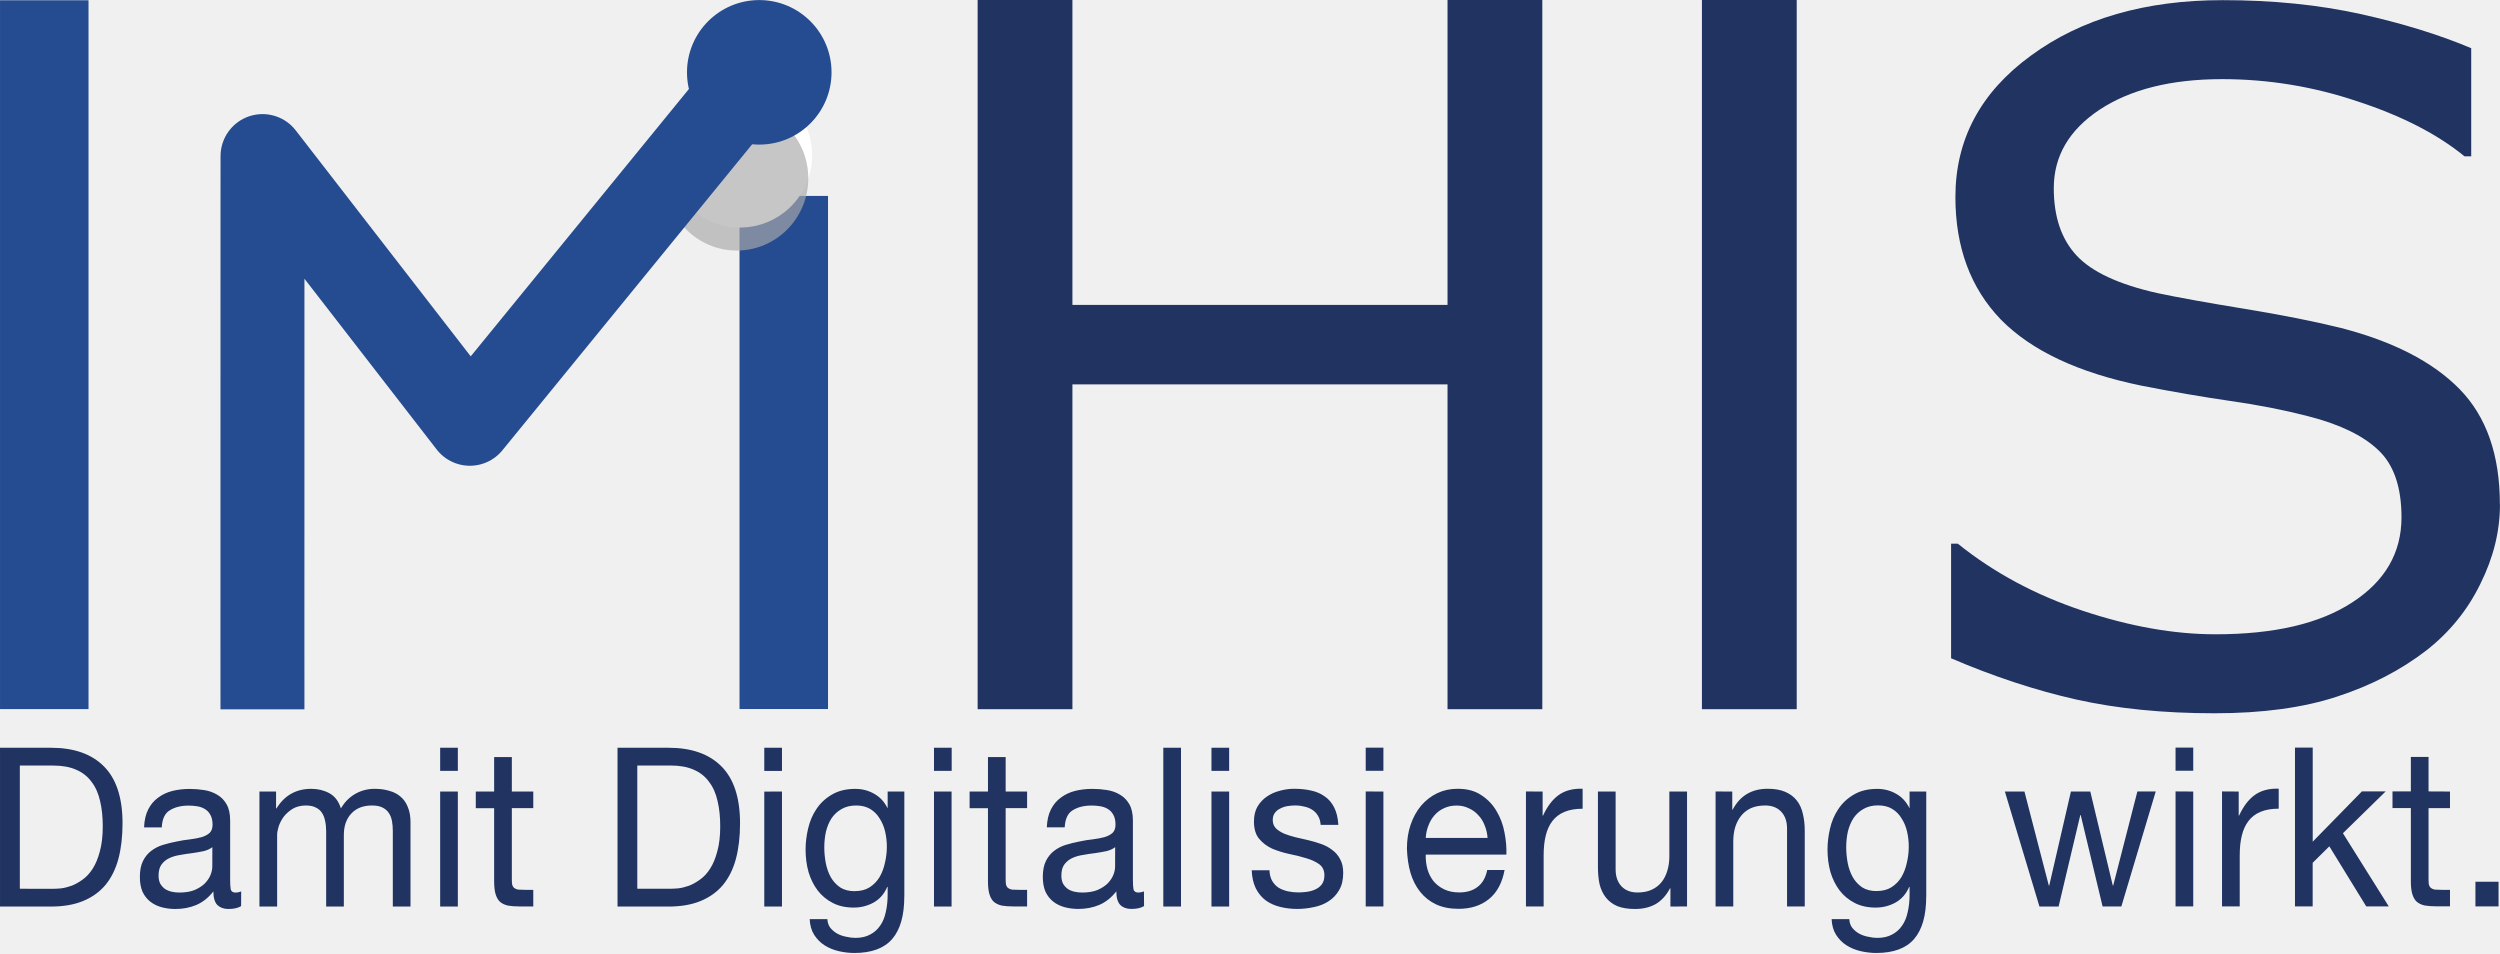
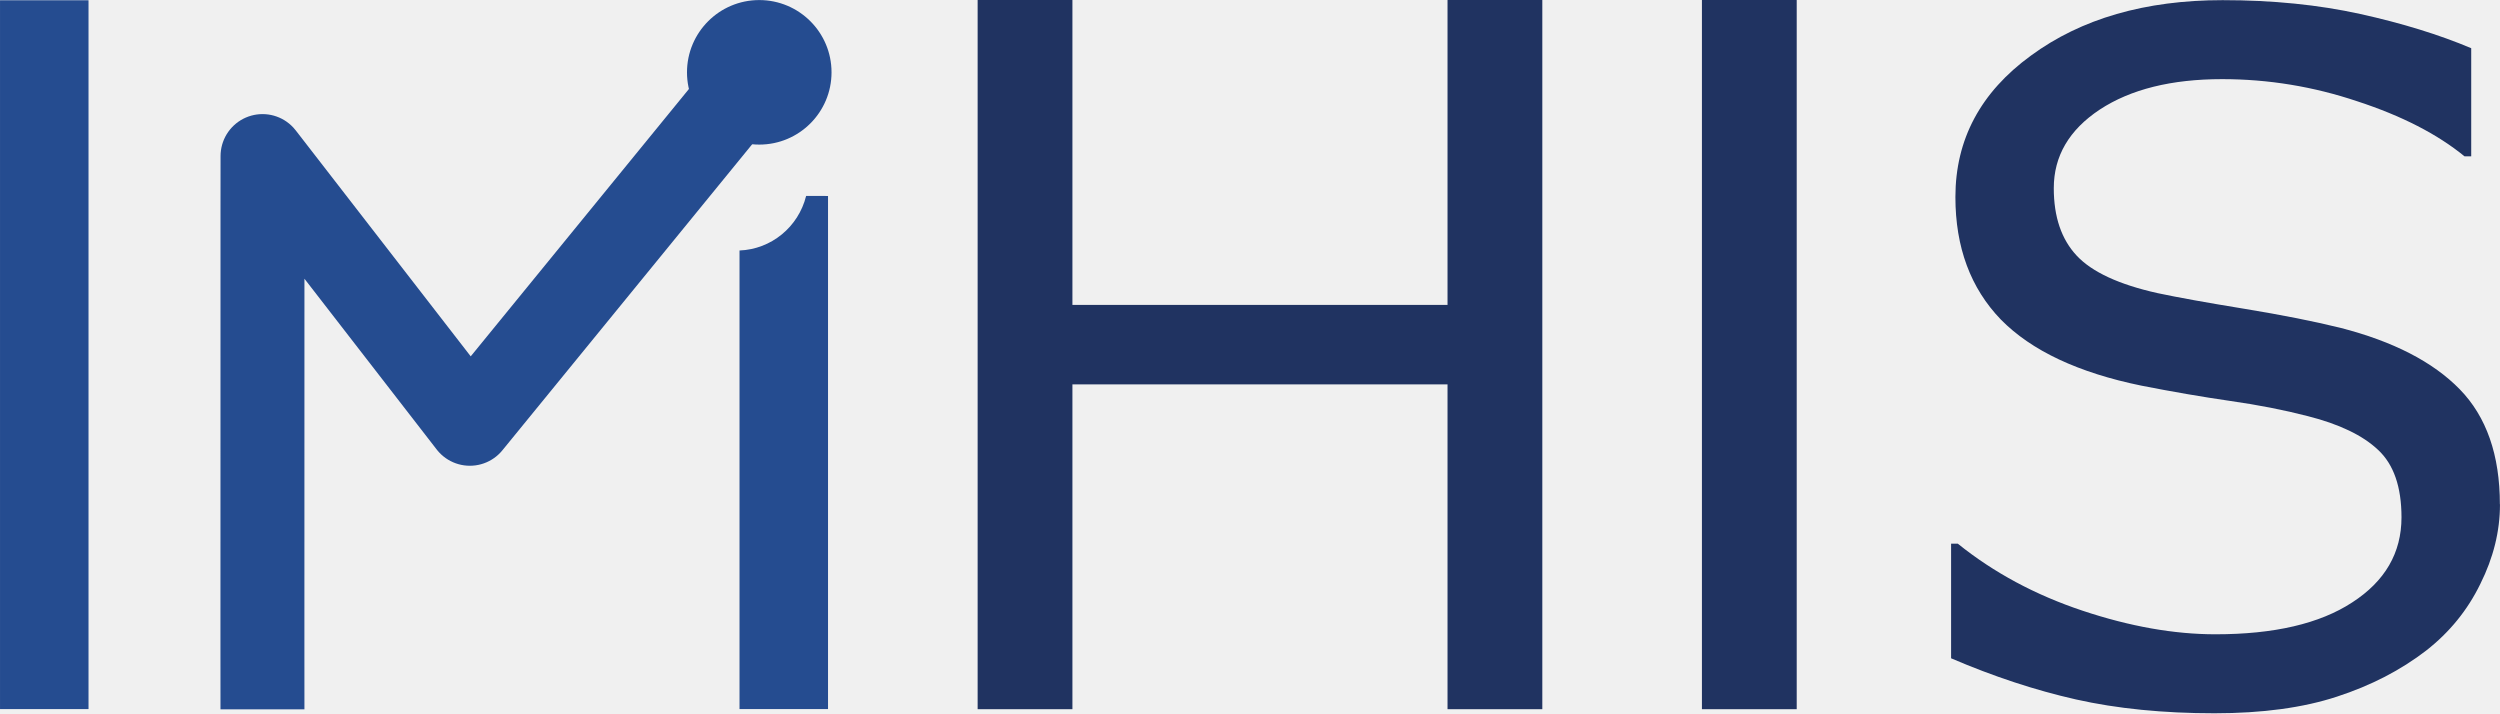
- <svg xmlns="http://www.w3.org/2000/svg" width="47.738mm" height="18.198mm" viewBox="0 0 47.738 18.198" version="1.1" id="svg1">
+ <svg xmlns="http://www.w3.org/2000/svg" width="47.738mm" height="13.619mm" viewBox="0 0 47.738 13.619" version="1.1" id="svg1">
  <defs id="defs1" />
  <g id="layer1" transform="translate(-50.22171,-84.25884)">
    <path style="font-size:19.008px;font-family:Inter, Manrope, system-ui, '-apple-system', 'Segoe UI', Roboto, 'Helvetica Neue', Arial, sans-serif;-inkscape-font-specification:'Inter, Manrope, system-ui, -apple-system, Segoe UI, Roboto, Helvetica Neue, Arial, sans-serif, Normal';letter-spacing:0px;fill:#203361;stroke-width:0.264" d="m 68.738,84.445 v 13.572 h 1.806 v -6.216 h 7.147 v 6.216 h 1.806 V 84.445 h -1.806 v 5.835 H 70.544 V 84.445 Z m 13.8,0 v 13.572 h 1.806 V 84.445 Z" id="text1-8-9-1-2-0-7" class="brand" transform="scale(1.002208,0.9977968)" aria-label="HI" />
-     <path style="font-size:4.111px;font-family:Inter, Manrope, system-ui, '-apple-system', 'Segoe UI', Roboto, 'Helvetica Neue', Arial, sans-serif;-inkscape-font-specification:'Inter, Manrope, system-ui, -apple-system, Segoe UI, Roboto, Helvetica Neue, Arial, sans-serif';letter-spacing:0.037px;fill:#203361;stroke-width:0.256" d="m 52.276,97.985 v -2.277 h 0.658 q 0.271,0 0.456,0.078 0.185,0.074 0.3,0.222 0.119,0.144 0.169,0.354 0.053,0.206 0.053,0.469 0,0.271 -0.058,0.465 -0.053,0.189 -0.14,0.317 -0.086,0.127 -0.197,0.201 -0.107,0.074 -0.218,0.115 -0.111,0.037 -0.21,0.049 -0.099,0.008 -0.164,0.008 z M 51.885,95.379 v 2.935 h 1.007 q 0.366,0 0.633,-0.103 0.267,-0.103 0.44,-0.296 0.173,-0.197 0.255,-0.481 0.082,-0.288 0.082,-0.658 0,-0.707 -0.366,-1.052 -0.366,-0.345 -1.044,-0.345 z m 4.756,2.927 q -0.09,0.053 -0.251,0.053 -0.136,0 -0.218,-0.074 -0.078,-0.078 -0.078,-0.251 -0.144,0.173 -0.337,0.251 -0.189,0.074 -0.411,0.074 -0.144,0 -0.275,-0.033 -0.127,-0.033 -0.222,-0.103 -0.095,-0.07 -0.152,-0.181 -0.053,-0.115 -0.053,-0.275 0,-0.181 0.062,-0.296 0.062,-0.115 0.16,-0.185 0.103,-0.074 0.23,-0.111 0.132,-0.037 0.267,-0.062 0.144,-0.029 0.271,-0.041 0.132,-0.016 0.23,-0.041 0.099,-0.029 0.156,-0.078 0.058,-0.053 0.058,-0.152 0,-0.115 -0.045,-0.185 -0.041,-0.07 -0.111,-0.107 -0.066,-0.037 -0.152,-0.049 -0.082,-0.012 -0.164,-0.012 -0.222,0 -0.37,0.086 -0.148,0.082 -0.16,0.317 h -0.349 q 0.008,-0.197 0.082,-0.333 0.074,-0.136 0.197,-0.218 0.123,-0.086 0.28,-0.123 0.16,-0.037 0.341,-0.037 0.144,0 0.284,0.021 0.144,0.021 0.259,0.086 0.115,0.062 0.185,0.177 0.07,0.115 0.07,0.3 v 1.093 q 0,0.123 0.012,0.181 0.016,0.058 0.099,0.058 0.045,0 0.107,-0.021 z M 56.074,97.216 q -0.066,0.049 -0.173,0.074 -0.107,0.021 -0.226,0.037 -0.115,0.012 -0.234,0.033 -0.119,0.016 -0.214,0.058 -0.095,0.041 -0.156,0.119 -0.058,0.074 -0.058,0.206 0,0.086 0.033,0.148 0.037,0.058 0.09,0.095 0.058,0.037 0.132,0.053 0.074,0.016 0.156,0.016 0.173,0 0.296,-0.045 0.123,-0.049 0.201,-0.119 0.078,-0.074 0.115,-0.156 0.037,-0.086 0.037,-0.16 z m 0.929,-1.028 v 2.125 h 0.349 v -1.324 q 0,-0.062 0.029,-0.152 0.033,-0.095 0.099,-0.181 0.07,-0.086 0.177,-0.148 0.111,-0.062 0.263,-0.062 0.119,0 0.193,0.037 0.078,0.033 0.123,0.099 0.045,0.062 0.062,0.148 0.021,0.086 0.021,0.189 v 1.394 h 0.349 v -1.324 q 0,-0.247 0.148,-0.395 0.148,-0.148 0.407,-0.148 0.127,0 0.206,0.037 0.082,0.037 0.127,0.103 0.045,0.062 0.062,0.148 0.016,0.086 0.016,0.185 v 1.394 h 0.349 v -1.558 q 0,-0.164 -0.053,-0.28 -0.049,-0.119 -0.144,-0.193 -0.09,-0.074 -0.222,-0.107 -0.127,-0.037 -0.288,-0.037 -0.21,0 -0.386,0.095 -0.173,0.095 -0.28,0.267 -0.066,-0.197 -0.226,-0.28 -0.16,-0.082 -0.358,-0.082 -0.448,0 -0.687,0.362 h -0.008 V 96.188 Z m 3.914,-0.382 v -0.428 h -0.349 v 0.428 z m -0.349,0.382 v 2.125 h 0.349 V 96.188 Z m 1.414,0 v -0.637 h -0.349 v 0.637 h -0.362 v 0.308 h 0.362 v 1.352 q 0,0.148 0.029,0.238 0.029,0.09 0.086,0.14 0.062,0.049 0.156,0.07 0.099,0.016 0.234,0.016 h 0.267 V 98.005 h -0.16 q -0.082,0 -0.136,-0.004 -0.049,-0.008 -0.078,-0.029 -0.029,-0.021 -0.041,-0.058 -0.008,-0.037 -0.008,-0.099 v -1.32 h 0.423 V 96.188 Z m 2.475,1.796 v -2.277 h 0.658 q 0.271,0 0.456,0.078 0.185,0.074 0.3,0.222 0.119,0.144 0.169,0.354 0.053,0.206 0.053,0.469 0,0.271 -0.058,0.465 -0.053,0.189 -0.14,0.317 -0.086,0.127 -0.197,0.201 -0.107,0.074 -0.218,0.115 -0.111,0.037 -0.21,0.049 -0.099,0.008 -0.164,0.008 z M 64.067,95.379 v 2.935 h 1.007 q 0.366,0 0.633,-0.103 0.267,-0.103 0.44,-0.296 0.173,-0.197 0.255,-0.481 0.082,-0.288 0.082,-0.658 0,-0.707 -0.366,-1.052 -0.366,-0.345 -1.044,-0.345 z m 3.244,0.428 v -0.428 h -0.349 v 0.428 z m -0.349,0.382 v 2.125 h 0.349 V 96.188 Z m 2.763,1.944 V 96.188 h -0.329 v 0.304 h -0.004 q -0.095,-0.177 -0.263,-0.263 -0.169,-0.09 -0.37,-0.09 -0.275,0 -0.465,0.107 -0.189,0.103 -0.304,0.267 -0.115,0.16 -0.164,0.362 -0.049,0.197 -0.049,0.386 0,0.218 0.058,0.415 0.062,0.193 0.181,0.341 0.119,0.144 0.296,0.23 0.177,0.086 0.415,0.086 0.206,0 0.386,-0.09 0.185,-0.095 0.275,-0.292 h 0.008 v 0.14 q 0,0.177 -0.037,0.325 -0.033,0.148 -0.111,0.251 -0.078,0.107 -0.197,0.164 -0.119,0.062 -0.292,0.062 -0.086,0 -0.181,-0.021 -0.095,-0.016 -0.177,-0.058 -0.078,-0.041 -0.136,-0.107 -0.053,-0.066 -0.058,-0.16 h -0.349 q 0.008,0.173 0.09,0.292 0.082,0.119 0.206,0.193 0.127,0.074 0.28,0.107 0.156,0.033 0.304,0.033 0.51,0 0.748,-0.259 0.238,-0.259 0.238,-0.781 z m -0.978,-0.103 q -0.173,0 -0.288,-0.07 -0.115,-0.074 -0.185,-0.189 -0.07,-0.119 -0.099,-0.263 -0.029,-0.144 -0.029,-0.288 0,-0.152 0.033,-0.292 0.037,-0.14 0.111,-0.247 0.078,-0.107 0.197,-0.169 0.119,-0.066 0.288,-0.066 0.164,0 0.28,0.066 0.115,0.066 0.185,0.177 0.074,0.107 0.107,0.243 0.033,0.136 0.033,0.275 0,0.148 -0.037,0.296 -0.033,0.148 -0.107,0.267 -0.074,0.115 -0.197,0.189 -0.119,0.07 -0.292,0.07 z m 1.912,-2.224 v -0.428 h -0.349 v 0.428 z m -0.349,0.382 v 2.125 H 70.657 V 96.188 Z m 1.414,0 v -0.637 h -0.349 v 0.637 h -0.362 v 0.308 h 0.362 v 1.352 q 0,0.148 0.029,0.238 0.029,0.09 0.086,0.14 0.062,0.049 0.156,0.07 0.099,0.016 0.234,0.016 h 0.267 V 98.005 h -0.16 q -0.082,0 -0.136,-0.004 -0.049,-0.008 -0.078,-0.029 -0.029,-0.021 -0.041,-0.058 -0.008,-0.037 -0.008,-0.099 v -1.32 h 0.423 V 96.188 Z m 2.73,2.117 q -0.09,0.053 -0.251,0.053 -0.136,0 -0.218,-0.074 -0.078,-0.078 -0.078,-0.251 -0.144,0.173 -0.337,0.251 -0.189,0.074 -0.411,0.074 -0.144,0 -0.275,-0.033 -0.127,-0.033 -0.222,-0.103 -0.095,-0.07 -0.152,-0.181 -0.053,-0.115 -0.053,-0.275 0,-0.181 0.062,-0.296 0.062,-0.115 0.16,-0.185 0.103,-0.074 0.23,-0.111 0.132,-0.037 0.267,-0.062 0.144,-0.029 0.271,-0.041 0.132,-0.016 0.23,-0.041 0.099,-0.029 0.156,-0.078 0.058,-0.053 0.058,-0.152 0,-0.115 -0.045,-0.185 -0.041,-0.07 -0.111,-0.107 -0.066,-0.037 -0.152,-0.049 -0.082,-0.012 -0.164,-0.012 -0.222,0 -0.37,0.086 -0.148,0.082 -0.16,0.317 H 72.536 q 0.008,-0.197 0.082,-0.333 0.074,-0.136 0.197,-0.218 0.123,-0.086 0.28,-0.123 0.16,-0.037 0.341,-0.037 0.144,0 0.284,0.021 0.144,0.021 0.259,0.086 0.115,0.062 0.185,0.177 0.07,0.115 0.07,0.3 v 1.093 q 0,0.123 0.012,0.181 0.016,0.058 0.099,0.058 0.045,0 0.107,-0.021 z M 73.884,97.216 q -0.066,0.049 -0.173,0.074 -0.107,0.021 -0.226,0.037 -0.115,0.012 -0.234,0.033 -0.119,0.016 -0.214,0.058 -0.095,0.041 -0.156,0.119 -0.058,0.074 -0.058,0.206 0,0.086 0.033,0.148 0.037,0.058 0.09,0.095 0.058,0.037 0.132,0.053 0.074,0.016 0.156,0.016 0.173,0 0.296,-0.045 0.123,-0.049 0.201,-0.119 0.078,-0.074 0.115,-0.156 0.037,-0.086 0.037,-0.16 z m 0.95,-1.838 v 2.935 h 0.349 v -2.935 z m 1.299,0.428 v -0.428 h -0.349 v 0.428 z m -0.349,0.382 v 2.125 h 0.349 V 96.188 Z m 1.143,1.455 h -0.349 q 0.008,0.197 0.082,0.337 0.074,0.136 0.197,0.222 0.123,0.082 0.284,0.119 0.16,0.037 0.337,0.037 0.16,0 0.321,-0.033 0.164,-0.029 0.292,-0.107 0.132,-0.078 0.21,-0.206 0.082,-0.127 0.082,-0.321 0,-0.152 -0.062,-0.255 -0.058,-0.103 -0.156,-0.169 -0.095,-0.07 -0.222,-0.111 -0.123,-0.041 -0.255,-0.07 -0.123,-0.029 -0.247,-0.053 -0.123,-0.029 -0.222,-0.066 -0.099,-0.041 -0.164,-0.099 -0.062,-0.062 -0.062,-0.152 0,-0.082 0.041,-0.132 0.041,-0.053 0.107,-0.082 0.066,-0.033 0.144,-0.045 0.082,-0.012 0.16,-0.012 0.086,0 0.169,0.021 0.086,0.016 0.156,0.058 0.07,0.041 0.115,0.111 0.045,0.066 0.053,0.169 h 0.349 q -0.012,-0.193 -0.082,-0.321 -0.07,-0.132 -0.189,-0.206 -0.115,-0.078 -0.267,-0.107 -0.152,-0.033 -0.333,-0.033 -0.14,0 -0.284,0.037 -0.14,0.033 -0.255,0.107 -0.111,0.07 -0.185,0.185 -0.07,0.115 -0.07,0.275 0,0.206 0.103,0.321 0.103,0.115 0.255,0.181 0.156,0.062 0.337,0.099 0.181,0.033 0.333,0.078 0.156,0.041 0.259,0.111 0.103,0.07 0.103,0.206 0,0.099 -0.049,0.164 -0.049,0.062 -0.127,0.095 -0.074,0.033 -0.164,0.045 -0.09,0.012 -0.173,0.012 -0.107,0 -0.21,-0.021 -0.099,-0.021 -0.181,-0.066 -0.078,-0.049 -0.127,-0.127 -0.049,-0.082 -0.053,-0.197 z m 2.249,-1.838 v -0.428 h -0.349 v 0.428 z m -0.349,0.382 v 2.125 h 0.349 V 96.188 Z m 2.405,0.859 h -1.221 q 0.008,-0.123 0.053,-0.23 0.045,-0.111 0.123,-0.193 0.078,-0.082 0.185,-0.127 0.111,-0.049 0.247,-0.049 0.132,0 0.238,0.049 0.111,0.045 0.189,0.127 0.082,0.078 0.127,0.189 0.049,0.111 0.058,0.234 z m 0.337,0.592 h -0.345 q -0.045,0.21 -0.189,0.312 -0.14,0.103 -0.362,0.103 -0.173,0 -0.3,-0.058 -0.127,-0.058 -0.21,-0.152 -0.082,-0.099 -0.119,-0.222 -0.037,-0.127 -0.033,-0.267 h 1.591 q 0.008,-0.193 -0.037,-0.407 -0.041,-0.214 -0.156,-0.395 -0.111,-0.181 -0.3,-0.296 -0.185,-0.119 -0.469,-0.119 -0.218,0 -0.403,0.082 -0.181,0.082 -0.317,0.23 -0.132,0.148 -0.206,0.349 -0.074,0.201 -0.074,0.444 0.008,0.243 0.07,0.448 0.066,0.206 0.193,0.354 0.127,0.148 0.312,0.23 0.189,0.082 0.444,0.082 0.362,0 0.6,-0.181 0.238,-0.181 0.308,-0.539 z m 0.419,-1.451 v 2.125 h 0.349 v -0.946 q 0,-0.206 0.041,-0.362 0.041,-0.16 0.132,-0.271 0.09,-0.111 0.238,-0.169 0.148,-0.058 0.358,-0.058 v -0.37 q -0.284,-0.008 -0.469,0.115 -0.185,0.123 -0.312,0.382 h -0.008 V 96.188 Z m 3.178,2.125 V 96.188 h -0.349 v 1.2 q 0,0.144 -0.041,0.267 -0.037,0.119 -0.115,0.21 -0.078,0.09 -0.197,0.14 -0.115,0.049 -0.275,0.049 -0.201,0 -0.317,-0.115 -0.115,-0.115 -0.115,-0.312 V 96.188 h -0.349 v 1.398 q 0,0.173 0.033,0.317 0.037,0.14 0.123,0.243 0.086,0.103 0.226,0.16 0.14,0.053 0.349,0.053 0.234,0 0.407,-0.09 0.173,-0.095 0.284,-0.292 h 0.008 v 0.337 z m 0.563,-2.125 v 2.125 h 0.349 v -1.2 q 0,-0.144 0.037,-0.263 0.041,-0.123 0.119,-0.214 0.078,-0.09 0.193,-0.14 0.119,-0.049 0.28,-0.049 0.201,0 0.317,0.115 0.115,0.115 0.115,0.312 v 1.439 h 0.349 v -1.398 q 0,-0.173 -0.037,-0.312 -0.033,-0.144 -0.119,-0.247 -0.086,-0.103 -0.226,-0.16 -0.14,-0.058 -0.349,-0.058 -0.473,0 -0.691,0.386 h -0.008 V 96.188 Z m 4.156,1.944 V 96.188 h -0.329 v 0.304 h -0.004 q -0.095,-0.177 -0.263,-0.263 -0.169,-0.09 -0.37,-0.09 -0.275,0 -0.465,0.107 -0.189,0.103 -0.304,0.267 -0.115,0.16 -0.164,0.362 -0.049,0.197 -0.049,0.386 0,0.218 0.058,0.415 0.062,0.193 0.181,0.341 0.119,0.144 0.296,0.23 0.177,0.086 0.415,0.086 0.206,0 0.386,-0.09 0.185,-0.095 0.275,-0.292 h 0.008 v 0.14 q 0,0.177 -0.037,0.325 -0.033,0.148 -0.111,0.251 -0.078,0.107 -0.197,0.164 -0.119,0.062 -0.292,0.062 -0.086,0 -0.181,-0.021 -0.095,-0.016 -0.177,-0.058 -0.078,-0.041 -0.136,-0.107 -0.053,-0.066 -0.058,-0.16 h -0.349 q 0.008,0.173 0.09,0.292 0.082,0.119 0.206,0.193 0.127,0.074 0.28,0.107 0.156,0.033 0.304,0.033 0.51,0 0.748,-0.259 0.238,-0.259 0.238,-0.781 z m -0.978,-0.103 q -0.173,0 -0.288,-0.07 -0.115,-0.074 -0.185,-0.189 -0.07,-0.119 -0.099,-0.263 -0.029,-0.144 -0.029,-0.288 0,-0.152 0.033,-0.292 0.037,-0.14 0.111,-0.247 0.078,-0.107 0.197,-0.169 0.119,-0.066 0.288,-0.066 0.164,0 0.28,0.066 0.115,0.066 0.185,0.177 0.074,0.107 0.107,0.243 0.033,0.136 0.033,0.275 0,0.148 -0.037,0.296 -0.033,0.148 -0.107,0.267 -0.074,0.115 -0.197,0.189 -0.119,0.07 -0.292,0.07 z m 4.827,0.284 0.678,-2.125 h -0.362 l -0.477,1.739 h -0.008 L 93.121,96.188 h -0.382 l -0.428,1.739 h -0.008 L 91.822,96.188 h -0.386 l 0.682,2.125 h 0.378 l 0.428,-1.69 h 0.008 l 0.432,1.69 z m 1.418,-2.508 v -0.428 h -0.349 v 0.428 z m -0.349,0.382 v 2.125 h 0.349 V 96.188 Z m 0.917,0 v 2.125 h 0.349 v -0.946 q 0,-0.206 0.041,-0.362 0.041,-0.16 0.132,-0.271 0.09,-0.111 0.238,-0.169 0.148,-0.058 0.358,-0.058 v -0.37 q -0.284,-0.008 -0.469,0.115 -0.185,0.123 -0.312,0.382 h -0.008 V 96.188 Z m 1.439,-0.81 v 2.935 h 0.349 v -0.806 l 0.329,-0.304 0.728,1.11 h 0.444 l -0.904,-1.352 0.843,-0.773 h -0.469 l -0.97,0.929 v -1.739 z m 2.635,0.81 v -0.637 h -0.349 v 0.637 h -0.362 v 0.308 h 0.362 v 1.352 q 0,0.148 0.029,0.238 0.029,0.09 0.086,0.14 0.062,0.049 0.156,0.07 0.099,0.016 0.234,0.016 h 0.267 V 98.005 h -0.16 q -0.082,0 -0.136,-0.004 -0.049,-0.008 -0.078,-0.029 -0.029,-0.021 -0.041,-0.058 -0.008,-0.037 -0.008,-0.099 v -1.32 h 0.423 V 96.188 Z m 0.925,1.669 v 0.456 h 0.456 v -0.456 z" id="text2-6-4-6-3-4-2" class="claim" transform="scale(0.9679467,1.033115)" aria-label="Damit Digitalisierung wirkt." />
    <path id="rect1-6-5-8" style="fill:#254c90;stroke-width:0.037" class="accent-fill" d="m 50.222,84.264 h 1.69 v 13.535 H 50.222 Z" />
-     <path id="rect1-9-6-9-0" style="fill:#254c90;stroke-width:0.031" class="accent-fill" d="m 64.343,88 h 1.69 v 9.798 h -1.69 z" />
-     <path id="circle2-5-3-7-5" style="fill:#ffffff;stroke-width:0.125" class="accent-fill" d="m 65.73,87.224 a 1.38,1.38 0 0 1 -1.38,1.38 1.38,1.38 0 0 1 -1.38,-1.38 1.38,1.38 0 0 1 1.38,-1.38 1.38,1.38 0 0 1 1.38,1.38 z" />
-     <path id="circle2-5-3-0" style="fill:#aaaaaa;fill-opacity:0.667;stroke-width:0.125" class="accent-fill" d="m 65.656,87.663 a 1.366,1.38 0 0 1 -1.366,1.38 1.366,1.38 0 0 1 -1.366,-1.38 1.366,1.38 0 0 1 1.366,-1.38 1.366,1.38 0 0 1 1.366,1.38 z" />
+     <path id="rect1-9-6-9-0" style="fill:#254c90;stroke-width:0.031" class="accent-fill" d="m 65.615,88 a 1.366,1.38 0 0 1 -1.272,1.042 v 8.756 h 1.69 v -9.797 z" />
    <path class="accent" d="m 55.233,97.002 -2.21e-4,-0.5 9.53e-4,-8.171 0.001,-1.092 3.959,5.112 5.328,-6.528" id="path2-1-5-0" style="fill:none;stroke:#254c90;stroke-width:1.603;stroke-linecap:square;stroke-linejoin:round;stroke-dasharray:none;stroke-opacity:1;paint-order:normal" />
    <path id="circle2-6-5-6" style="fill:#254c90;stroke-width:0.125" class="accent-fill" d="m 66.1,85.64 a 1.38,1.38 0 0 1 -1.38,1.38 1.38,1.38 0 0 1 -1.38,-1.38 1.38,1.38 0 0 1 1.38,-1.38 1.38,1.38 0 0 1 1.38,1.38 z" />
    <path style="font-size:18.383px;font-family:Inter, sans-serif;-inkscape-font-specification:'Inter, sans-serif';text-align:center;letter-spacing:0.036px;word-spacing:0px;text-anchor:middle;fill:#203361;stroke-width:0.083;stroke-linecap:square;stroke-linejoin:round" d="m 96.313,95.494 q 0,0.781 -0.368,1.544 -0.359,0.763 -1.014,1.293 -0.718,0.574 -1.679,0.898 -0.951,0.323 -2.298,0.323 -1.445,0 -2.603,-0.269 -1.149,-0.269 -2.343,-0.799 v -2.226 h 0.126 q 1.014,0.844 2.343,1.302 1.328,0.458 2.495,0.458 1.652,0 2.567,-0.619 0.925,-0.619 0.925,-1.652 0,-0.889 -0.44,-1.311 -0.431,-0.422 -1.319,-0.655 -0.673,-0.18 -1.463,-0.296 -0.781,-0.117 -1.661,-0.296 -1.777,-0.377 -2.639,-1.284 -0.853,-0.916 -0.853,-2.379 0,-1.679 1.418,-2.747 1.418,-1.077 3.599,-1.077 1.409,0 2.585,0.269 1.176,0.269 2.082,0.664 v 2.1 h -0.126 q -0.763,-0.646 -2.011,-1.068 -1.239,-0.431 -2.54,-0.431 -1.427,0 -2.298,0.592 -0.862,0.592 -0.862,1.526 0,0.835 0.431,1.311 0.431,0.476 1.517,0.727 0.574,0.126 1.634,0.305 1.059,0.18 1.795,0.368 1.49,0.395 2.244,1.194 0.754,0.799 0.754,2.235 z" id="text31" transform="scale(1.017093,0.9831945)" aria-label="S" />
  </g>
</svg>
